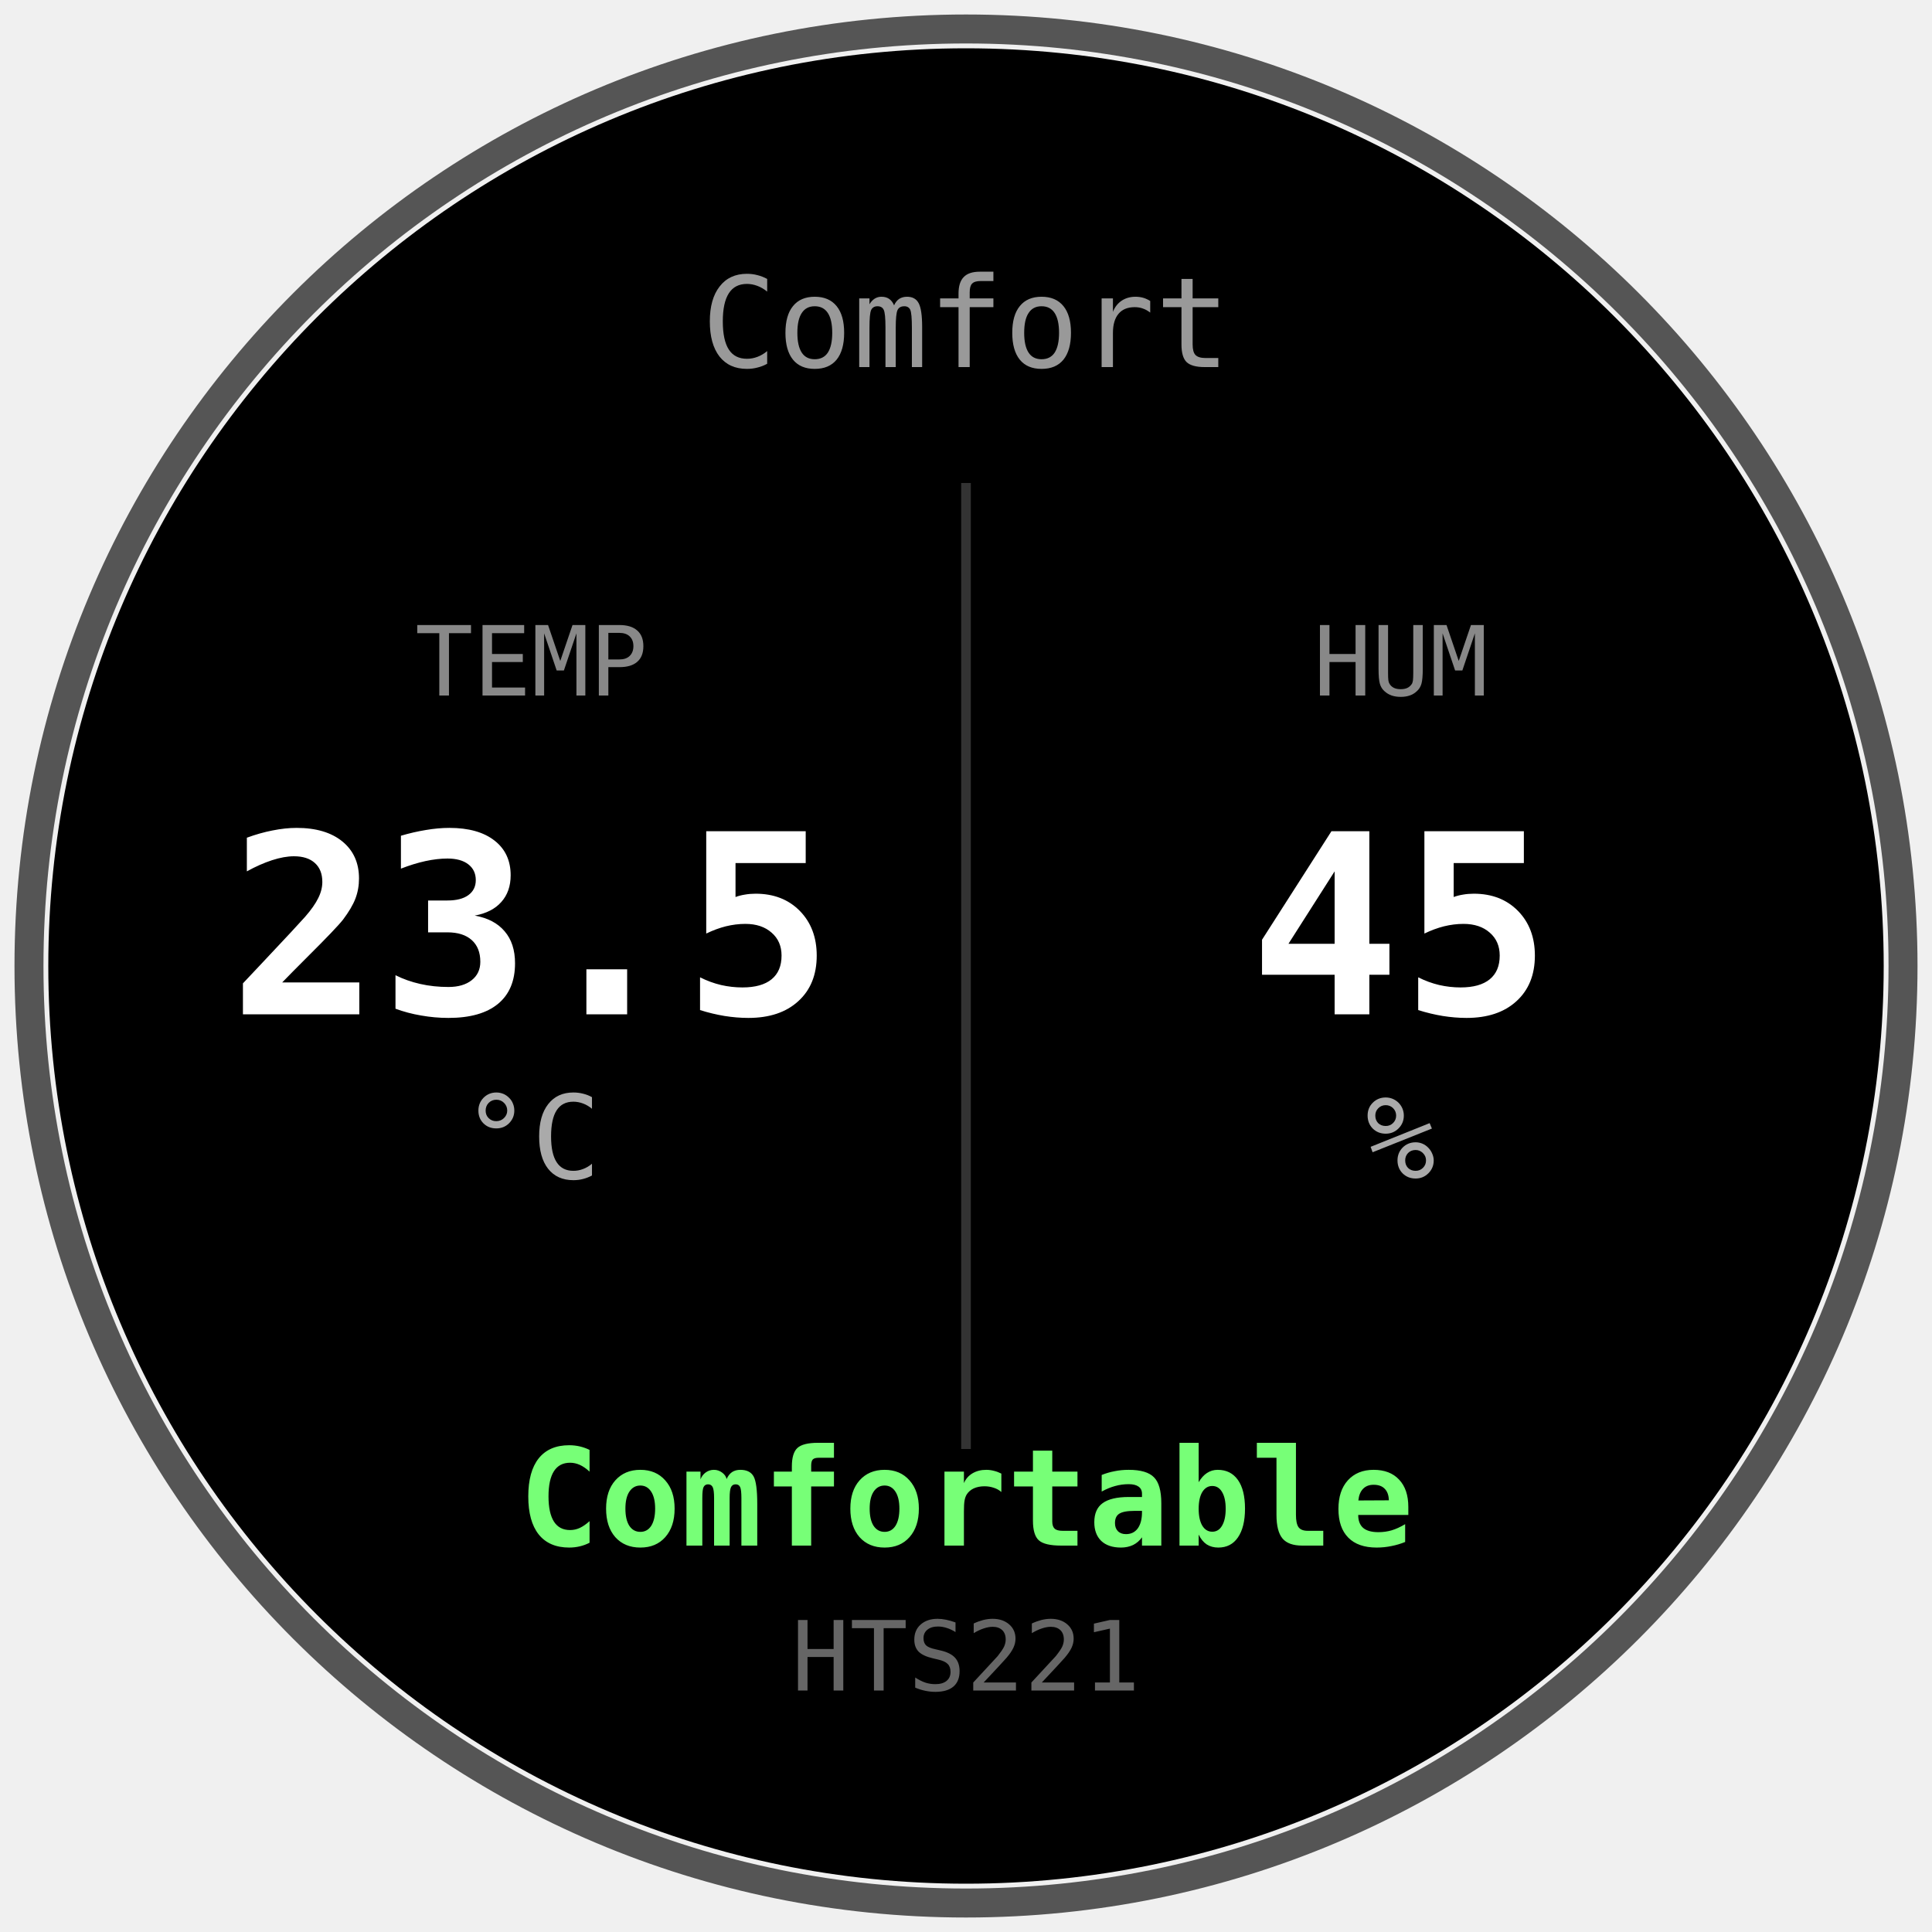
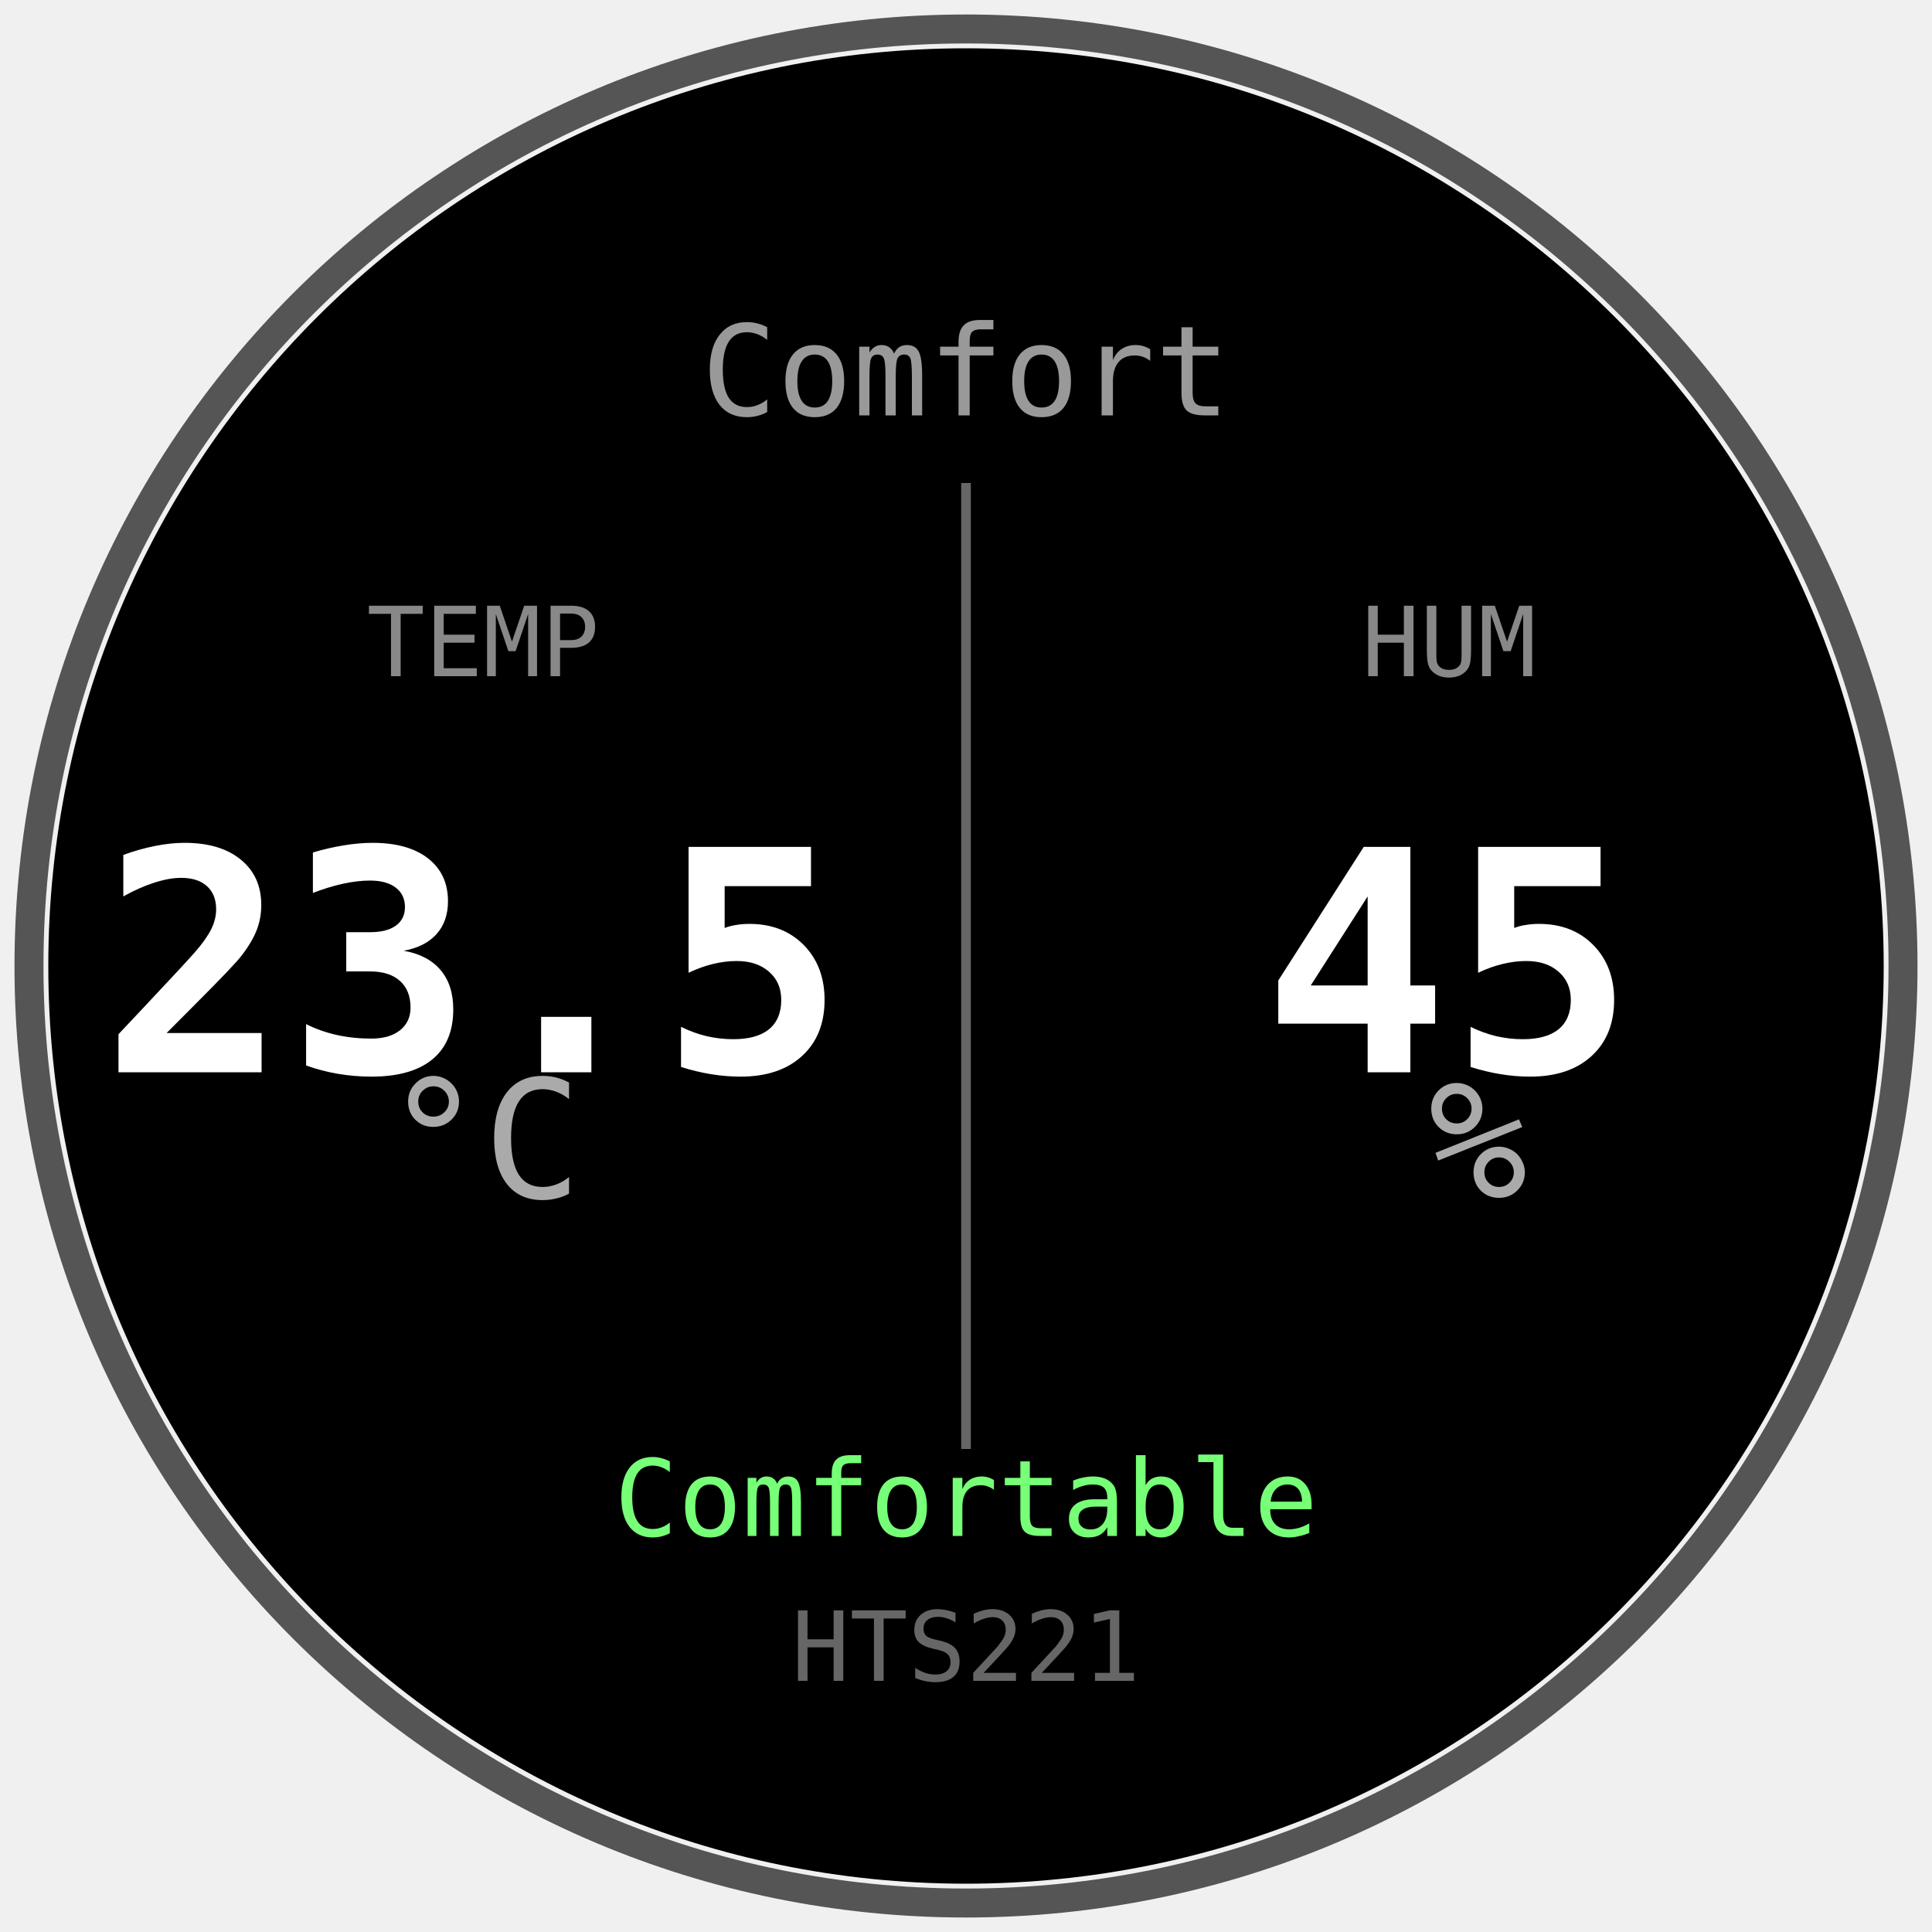
<svg xmlns="http://www.w3.org/2000/svg" width="200" height="200" viewBox="0 0 200 200">
  <defs>
    <clipPath id="circle-clip-03">
      <circle cx="100" cy="100" r="95" />
    </clipPath>
  </defs>
  <circle cx="100" cy="100" r="97" fill="none" stroke="#555" stroke-width="3" />
  <circle cx="100" cy="100" r="95" fill="#000" />
  <g clip-path="url(#circle-clip-03)">
-     <text x="100" y="38" text-anchor="middle" fill="#999" font-family="monospace" font-size="13">Comfort</text>
-     <line x1="100" y1="50" x2="100" y2="150" stroke="#333" stroke-width="1" />
-     <text x="55" y="72" text-anchor="middle" fill="#888" font-family="monospace" font-size="10">TEMP</text>
-     <text x="55" y="105" text-anchor="middle" fill="#fff" font-family="monospace" font-size="26" font-weight="bold">23.5</text>
-     <text x="55" y="122" text-anchor="middle" fill="#aaa" font-family="monospace" font-size="12">°C</text>
-     <text x="145" y="72" text-anchor="middle" fill="#888" font-family="monospace" font-size="10">HUM</text>
-     <text x="145" y="105" text-anchor="middle" fill="#fff" font-family="monospace" font-size="26" font-weight="bold">45</text>
-     <text x="145" y="122" text-anchor="middle" fill="#aaa" font-family="monospace" font-size="12">%</text>
-     <text x="100" y="160" text-anchor="middle" fill="#7f7" font-family="monospace" font-size="14" font-weight="bold">Comfortable</text>
-     <text x="100" y="175" text-anchor="middle" fill="#666" font-family="monospace" font-size="10">HTS221</text>
+     <text x="100" y="43" text-anchor="middle" fill="#999" font-family="monospace" font-size="13">Comfort</text>
+     <line x1="100" y1="50" x2="100" y2="150" stroke="#666" stroke-width="1" />
+     <text x="50" y="70" text-anchor="middle" fill="#888" font-family="monospace" font-size="10">TEMP</text>
+     <text x="49" y="111" text-anchor="middle" fill="#fff" font-family="monospace" font-size="32" font-weight="bold">23.5</text>
+     <text x="50" y="124" text-anchor="middle" fill="#aaa" font-family="monospace" font-size="17">°C</text>
+     <text x="150" y="70" text-anchor="middle" fill="#888" font-family="monospace" font-size="10">HUM</text>
+     <text x="150" y="111" text-anchor="middle" fill="#fff" font-family="monospace" font-size="32" font-weight="bold">45</text>
+     <text x="153" y="124" text-anchor="middle" fill="#aaa" font-family="monospace" font-size="17">%</text>
+     <text x="100" y="159" text-anchor="middle" fill="#7f7" font-family="monospace" font-size="11">Comfortable</text>
+     <text x="100" y="174" text-anchor="middle" fill="#666" font-family="monospace" font-size="10">HTS221</text>
  </g>
</svg>
